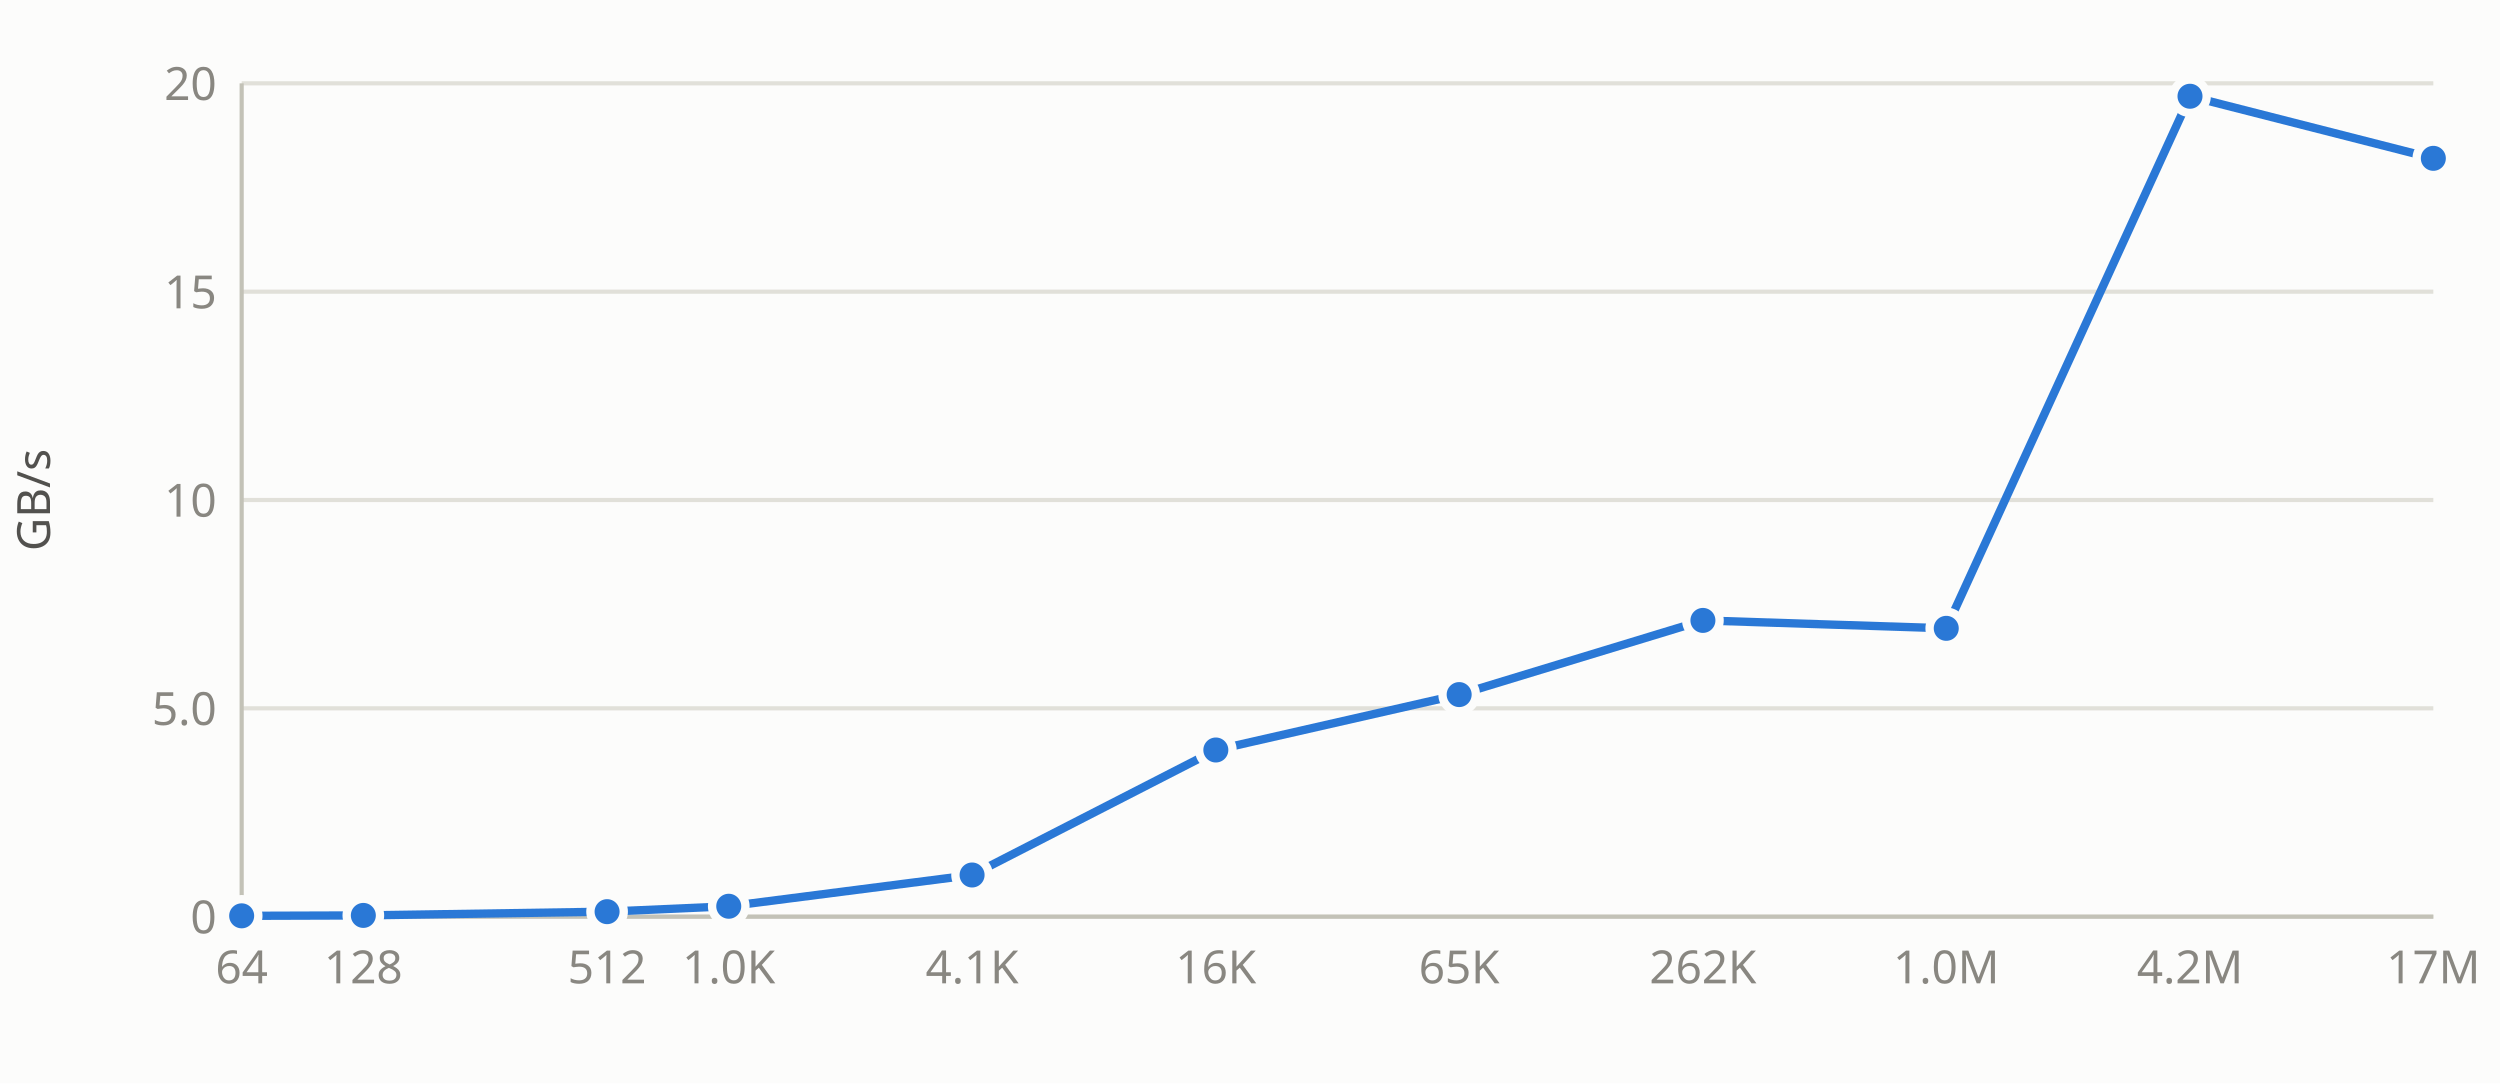
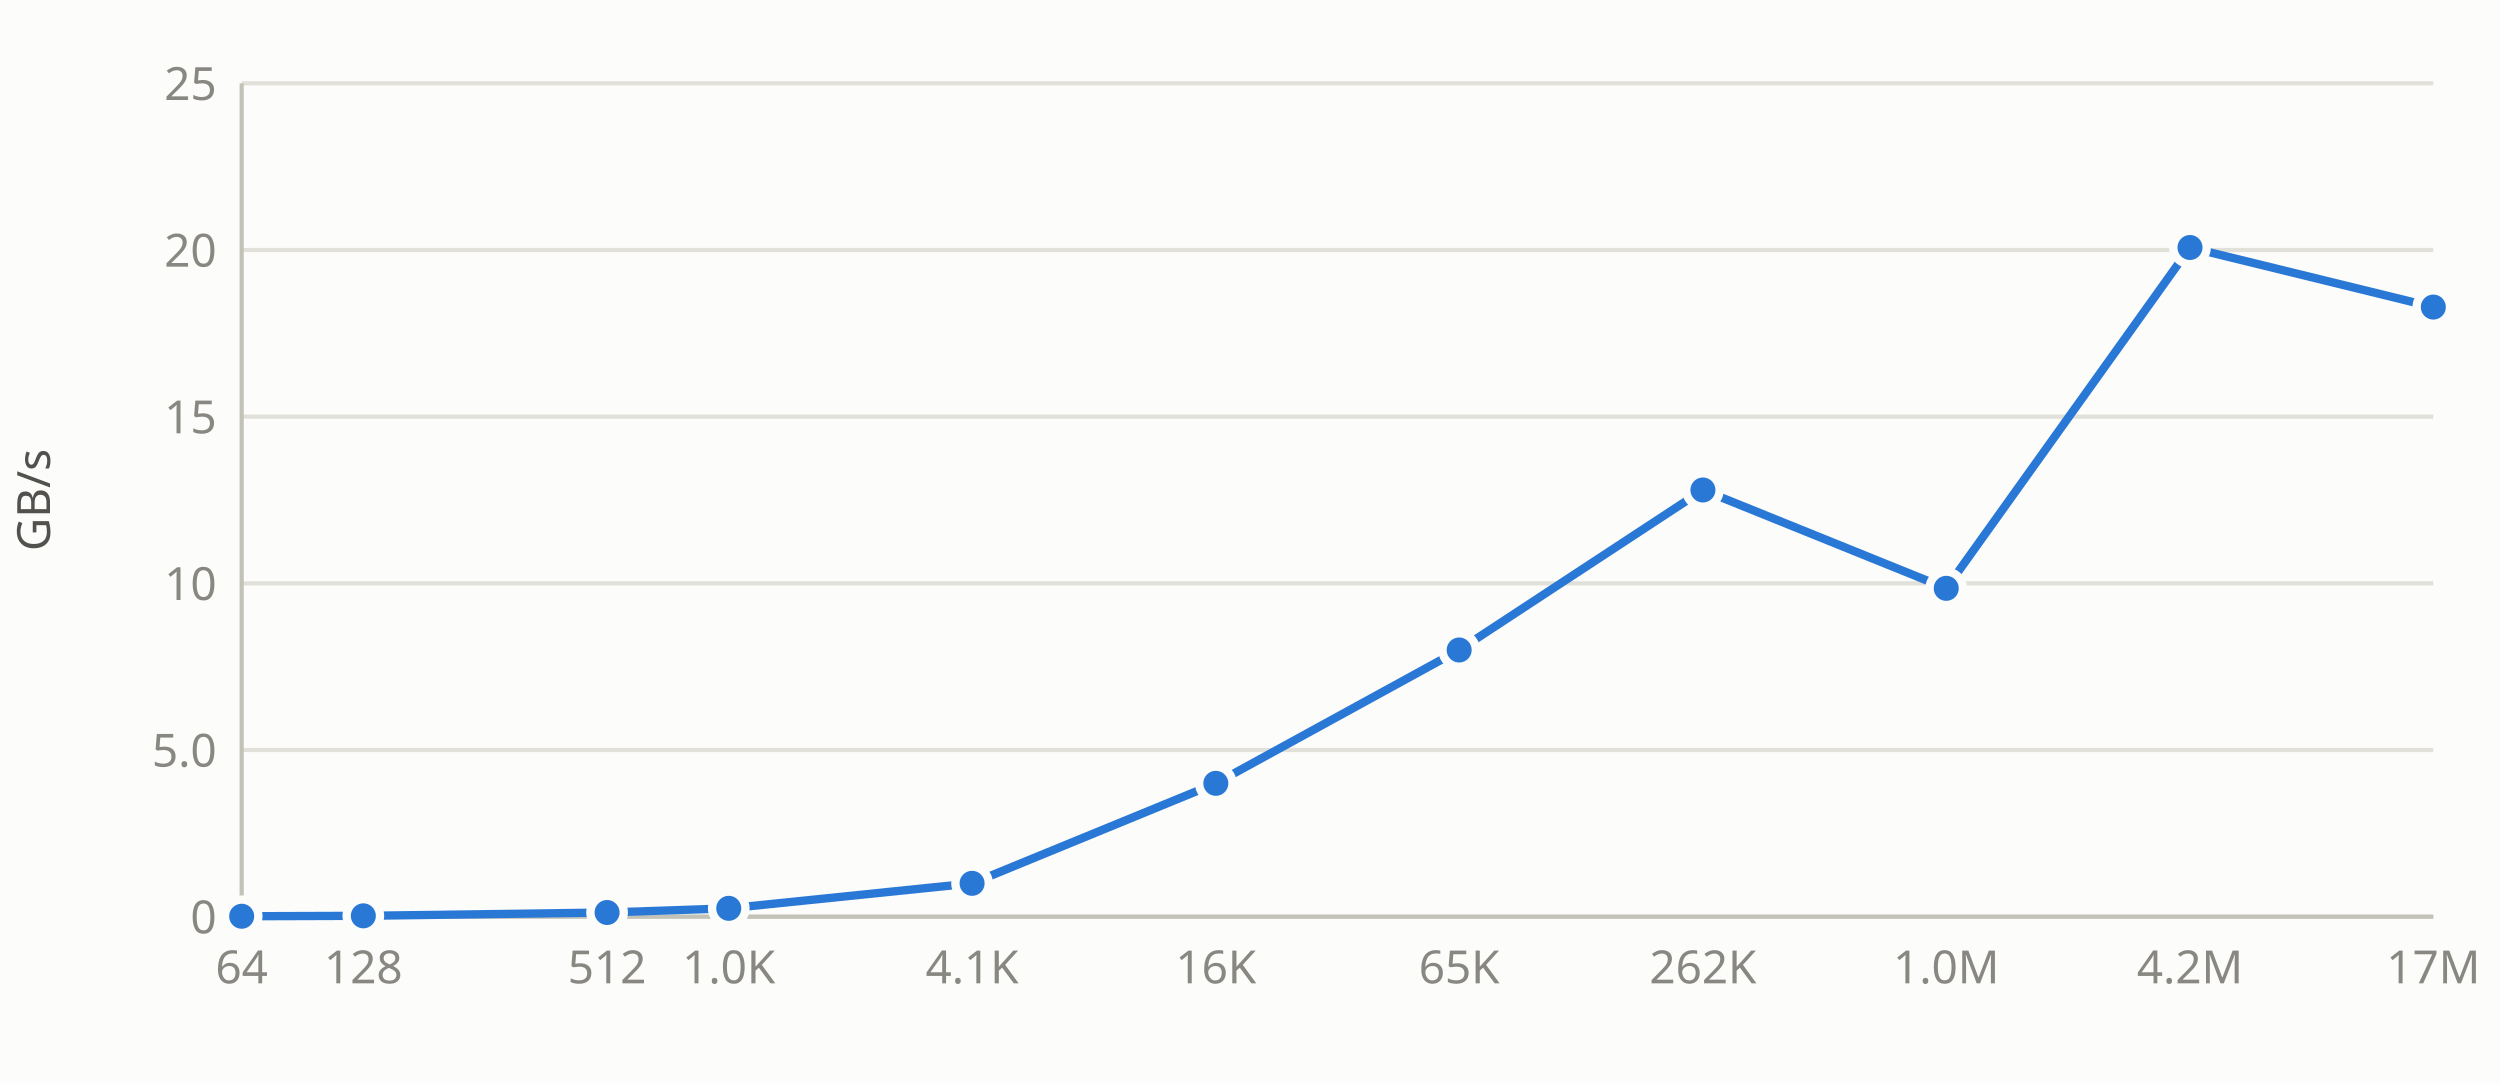
- <svg xmlns="http://www.w3.org/2000/svg" id="bc-srotm-default-intel_r_iris_r_xe_graphics_tgl_gt2-gbs" viewBox="0 0 600 260" width="600" height="260" role="img" aria-label="GB/s vs n">
-   <style>#bc-srotm-default-intel_r_iris_r_xe_graphics_tgl_gt2-gbs .bg{fill:#fcfcfb}#bc-srotm-default-intel_r_iris_r_xe_graphics_tgl_gt2-gbs .gr{stroke:#e1e0d9;stroke-width:1;fill:none}#bc-srotm-default-intel_r_iris_r_xe_graphics_tgl_gt2-gbs .ax{stroke:#c3c2b7;stroke-width:1;fill:none}#bc-srotm-default-intel_r_iris_r_xe_graphics_tgl_gt2-gbs .at{fill:#898781;font:11px/1 system-ui,sans-serif}#bc-srotm-default-intel_r_iris_r_xe_graphics_tgl_gt2-gbs .lt{fill:#52514e;font:11px/1 system-ui,sans-serif}#bc-srotm-default-intel_r_iris_r_xe_graphics_tgl_gt2-gbs .ln1{stroke:#2a78d6;fill:none;stroke-width:2;stroke-linejoin:round;stroke-linecap:round}#bc-srotm-default-intel_r_iris_r_xe_graphics_tgl_gt2-gbs .mk1{fill:#2a78d6;stroke:#fcfcfb;stroke-width:2}#bc-srotm-default-intel_r_iris_r_xe_graphics_tgl_gt2-gbs .ln2{stroke:#008300;fill:none;stroke-width:2;stroke-linejoin:round;stroke-linecap:round}#bc-srotm-default-intel_r_iris_r_xe_graphics_tgl_gt2-gbs .mk2{fill:#008300;stroke:#fcfcfb;stroke-width:2}@media(prefers-color-scheme:dark){#bc-srotm-default-intel_r_iris_r_xe_graphics_tgl_gt2-gbs .bg{fill:#1a1a19}#bc-srotm-default-intel_r_iris_r_xe_graphics_tgl_gt2-gbs .gr{stroke:#2c2c2a}#bc-srotm-default-intel_r_iris_r_xe_graphics_tgl_gt2-gbs .ax{stroke:#383835}#bc-srotm-default-intel_r_iris_r_xe_graphics_tgl_gt2-gbs .at{fill:#898781}#bc-srotm-default-intel_r_iris_r_xe_graphics_tgl_gt2-gbs .lt{fill:#c3c2b7}#bc-srotm-default-intel_r_iris_r_xe_graphics_tgl_gt2-gbs .ln1{stroke:#3987e5}#bc-srotm-default-intel_r_iris_r_xe_graphics_tgl_gt2-gbs .mk1{fill:#3987e5;stroke:#1a1a19}#bc-srotm-default-intel_r_iris_r_xe_graphics_tgl_gt2-gbs .ln2{stroke:#008300}#bc-srotm-default-intel_r_iris_r_xe_graphics_tgl_gt2-gbs .mk2{fill:#008300;stroke:#1a1a19}}:root[data-theme=dark] #bc-srotm-default-intel_r_iris_r_xe_graphics_tgl_gt2-gbs .bg{fill:#1a1a19}:root[data-theme=dark] #bc-srotm-default-intel_r_iris_r_xe_graphics_tgl_gt2-gbs .gr{stroke:#2c2c2a}:root[data-theme=dark] #bc-srotm-default-intel_r_iris_r_xe_graphics_tgl_gt2-gbs .ax{stroke:#383835}:root[data-theme=dark] #bc-srotm-default-intel_r_iris_r_xe_graphics_tgl_gt2-gbs .lt{fill:#c3c2b7}:root[data-theme=dark] #bc-srotm-default-intel_r_iris_r_xe_graphics_tgl_gt2-gbs .ln1{stroke:#3987e5}:root[data-theme=dark] #bc-srotm-default-intel_r_iris_r_xe_graphics_tgl_gt2-gbs .mk1{fill:#3987e5;stroke:#1a1a19}:root[data-theme=dark] #bc-srotm-default-intel_r_iris_r_xe_graphics_tgl_gt2-gbs .mk2{stroke:#1a1a19}</style>
+ <svg xmlns="http://www.w3.org/2000/svg" id="bc-srot-default-intel_r_iris_r_xe_graphics_tgl_gt2-gbs" viewBox="0 0 600 260" width="600" height="260" role="img" aria-label="GB/s vs n">
+   <style>#bc-srot-default-intel_r_iris_r_xe_graphics_tgl_gt2-gbs .bg{fill:#fcfcfb}#bc-srot-default-intel_r_iris_r_xe_graphics_tgl_gt2-gbs .gr{stroke:#e1e0d9;stroke-width:1;fill:none}#bc-srot-default-intel_r_iris_r_xe_graphics_tgl_gt2-gbs .ax{stroke:#c3c2b7;stroke-width:1;fill:none}#bc-srot-default-intel_r_iris_r_xe_graphics_tgl_gt2-gbs .at{fill:#898781;font:11px/1 system-ui,sans-serif}#bc-srot-default-intel_r_iris_r_xe_graphics_tgl_gt2-gbs .lt{fill:#52514e;font:11px/1 system-ui,sans-serif}#bc-srot-default-intel_r_iris_r_xe_graphics_tgl_gt2-gbs .ln1{stroke:#2a78d6;fill:none;stroke-width:2;stroke-linejoin:round;stroke-linecap:round}#bc-srot-default-intel_r_iris_r_xe_graphics_tgl_gt2-gbs .mk1{fill:#2a78d6;stroke:#fcfcfb;stroke-width:2}#bc-srot-default-intel_r_iris_r_xe_graphics_tgl_gt2-gbs .ln2{stroke:#008300;fill:none;stroke-width:2;stroke-linejoin:round;stroke-linecap:round}#bc-srot-default-intel_r_iris_r_xe_graphics_tgl_gt2-gbs .mk2{fill:#008300;stroke:#fcfcfb;stroke-width:2}@media(prefers-color-scheme:dark){#bc-srot-default-intel_r_iris_r_xe_graphics_tgl_gt2-gbs .bg{fill:#1a1a19}#bc-srot-default-intel_r_iris_r_xe_graphics_tgl_gt2-gbs .gr{stroke:#2c2c2a}#bc-srot-default-intel_r_iris_r_xe_graphics_tgl_gt2-gbs .ax{stroke:#383835}#bc-srot-default-intel_r_iris_r_xe_graphics_tgl_gt2-gbs .at{fill:#898781}#bc-srot-default-intel_r_iris_r_xe_graphics_tgl_gt2-gbs .lt{fill:#c3c2b7}#bc-srot-default-intel_r_iris_r_xe_graphics_tgl_gt2-gbs .ln1{stroke:#3987e5}#bc-srot-default-intel_r_iris_r_xe_graphics_tgl_gt2-gbs .mk1{fill:#3987e5;stroke:#1a1a19}#bc-srot-default-intel_r_iris_r_xe_graphics_tgl_gt2-gbs .ln2{stroke:#008300}#bc-srot-default-intel_r_iris_r_xe_graphics_tgl_gt2-gbs .mk2{fill:#008300;stroke:#1a1a19}}:root[data-theme=dark] #bc-srot-default-intel_r_iris_r_xe_graphics_tgl_gt2-gbs .bg{fill:#1a1a19}:root[data-theme=dark] #bc-srot-default-intel_r_iris_r_xe_graphics_tgl_gt2-gbs .gr{stroke:#2c2c2a}:root[data-theme=dark] #bc-srot-default-intel_r_iris_r_xe_graphics_tgl_gt2-gbs .ax{stroke:#383835}:root[data-theme=dark] #bc-srot-default-intel_r_iris_r_xe_graphics_tgl_gt2-gbs .lt{fill:#c3c2b7}:root[data-theme=dark] #bc-srot-default-intel_r_iris_r_xe_graphics_tgl_gt2-gbs .ln1{stroke:#3987e5}:root[data-theme=dark] #bc-srot-default-intel_r_iris_r_xe_graphics_tgl_gt2-gbs .mk1{fill:#3987e5;stroke:#1a1a19}:root[data-theme=dark] #bc-srot-default-intel_r_iris_r_xe_graphics_tgl_gt2-gbs .mk2{stroke:#1a1a19}</style>
  <rect class="bg" width="600" height="260" />
  <line class="gr" x1="58" y1="220.0" x2="584" y2="220.0" />
-   <line class="gr" x1="58" y1="170.0" x2="584" y2="170.0" />
-   <line class="gr" x1="58" y1="120.0" x2="584" y2="120.0" />
-   <line class="gr" x1="58" y1="70.0" x2="584" y2="70.0" />
+   <line class="gr" x1="58" y1="180.0" x2="584" y2="180.0" />
+   <line class="gr" x1="58" y1="140.0" x2="584" y2="140.0" />
+   <line class="gr" x1="58" y1="100.0" x2="584" y2="100.0" />
+   <line class="gr" x1="58" y1="60.0" x2="584" y2="60.0" />
  <line class="gr" x1="58" y1="20.0" x2="584" y2="20.0" />
  <line class="ax" x1="58" y1="20" x2="58" y2="220" />
  <line class="ax" x1="58" y1="220" x2="584" y2="220" />
  <text class="at" x="52" y="224.0" text-anchor="end">0</text>
-   <text class="at" x="52" y="174.0" text-anchor="end">5.0</text>
-   <text class="at" x="52" y="124.0" text-anchor="end">10</text>
-   <text class="at" x="52" y="74.0" text-anchor="end">15</text>
-   <text class="at" x="52" y="24.0" text-anchor="end">20</text>
+   <text class="at" x="52" y="184.0" text-anchor="end">5.0</text>
+   <text class="at" x="52" y="144.0" text-anchor="end">10</text>
+   <text class="at" x="52" y="104.0" text-anchor="end">15</text>
+   <text class="at" x="52" y="64.0" text-anchor="end">20</text>
+   <text class="at" x="52" y="24.0" text-anchor="end">25</text>
  <text class="lt" x="12" y="120.0" text-anchor="middle" transform="rotate(-90 12 120.0)">GB/s</text>
  <text class="at" x="58.0" y="236" text-anchor="middle">64</text>
  <text class="at" x="87.2" y="236" text-anchor="middle">128</text>
  <text class="at" x="145.7" y="236" text-anchor="middle">512</text>
  <text class="at" x="174.9" y="236" text-anchor="middle">1.0K</text>
  <text class="at" x="233.3" y="236" text-anchor="middle">4.1K</text>
  <text class="at" x="291.8" y="236" text-anchor="middle">16K</text>
  <text class="at" x="350.2" y="236" text-anchor="middle">65K</text>
  <text class="at" x="408.7" y="236" text-anchor="middle">262K</text>
  <text class="at" x="467.1" y="236" text-anchor="middle">1.0M</text>
  <text class="at" x="525.6" y="236" text-anchor="middle">4.2M</text>
  <text class="at" x="584.0" y="236" text-anchor="middle">17M</text>
-   <polyline class="ln1" points="58.0,219.8 87.2,219.7 145.7,218.8 174.9,217.5 233.3,210.0 291.8,180.0 350.2,166.7 408.7,148.9 467.1,150.8 525.6,23.1 584.0,38.0" />
-   <circle class="mk1" cx="58.0" cy="219.8" r="4" />
-   <circle class="mk1" cx="87.2" cy="219.7" r="4" />
-   <circle class="mk1" cx="145.7" cy="218.8" r="4" />
-   <circle class="mk1" cx="174.9" cy="217.5" r="4" />
-   <circle class="mk1" cx="233.3" cy="210.0" r="4" />
-   <circle class="mk1" cx="291.8" cy="180.0" r="4" />
-   <circle class="mk1" cx="350.2" cy="166.7" r="4" />
-   <circle class="mk1" cx="408.7" cy="148.9" r="4" />
-   <circle class="mk1" cx="467.1" cy="150.8" r="4" />
-   <circle class="mk1" cx="525.6" cy="23.1" r="4" />
-   <circle class="mk1" cx="584.0" cy="38.0" r="4" />
+   <polyline class="ln1" points="58.0,219.9 87.2,219.8 145.7,219.0 174.9,218.0 233.3,212.0 291.8,188.0 350.2,156.0 408.7,117.6 467.1,141.2 525.6,59.4 584.0,73.7" />
+   <circle class="mk1" cx="58.0" cy="219.9" r="4" />
+   <circle class="mk1" cx="87.2" cy="219.8" r="4" />
+   <circle class="mk1" cx="145.7" cy="219.0" r="4" />
+   <circle class="mk1" cx="174.9" cy="218.0" r="4" />
+   <circle class="mk1" cx="233.3" cy="212.0" r="4" />
+   <circle class="mk1" cx="291.8" cy="188.0" r="4" />
+   <circle class="mk1" cx="350.2" cy="156.0" r="4" />
+   <circle class="mk1" cx="408.7" cy="117.6" r="4" />
+   <circle class="mk1" cx="467.1" cy="141.2" r="4" />
+   <circle class="mk1" cx="525.6" cy="59.4" r="4" />
+   <circle class="mk1" cx="584.0" cy="73.7" r="4" />
</svg>
